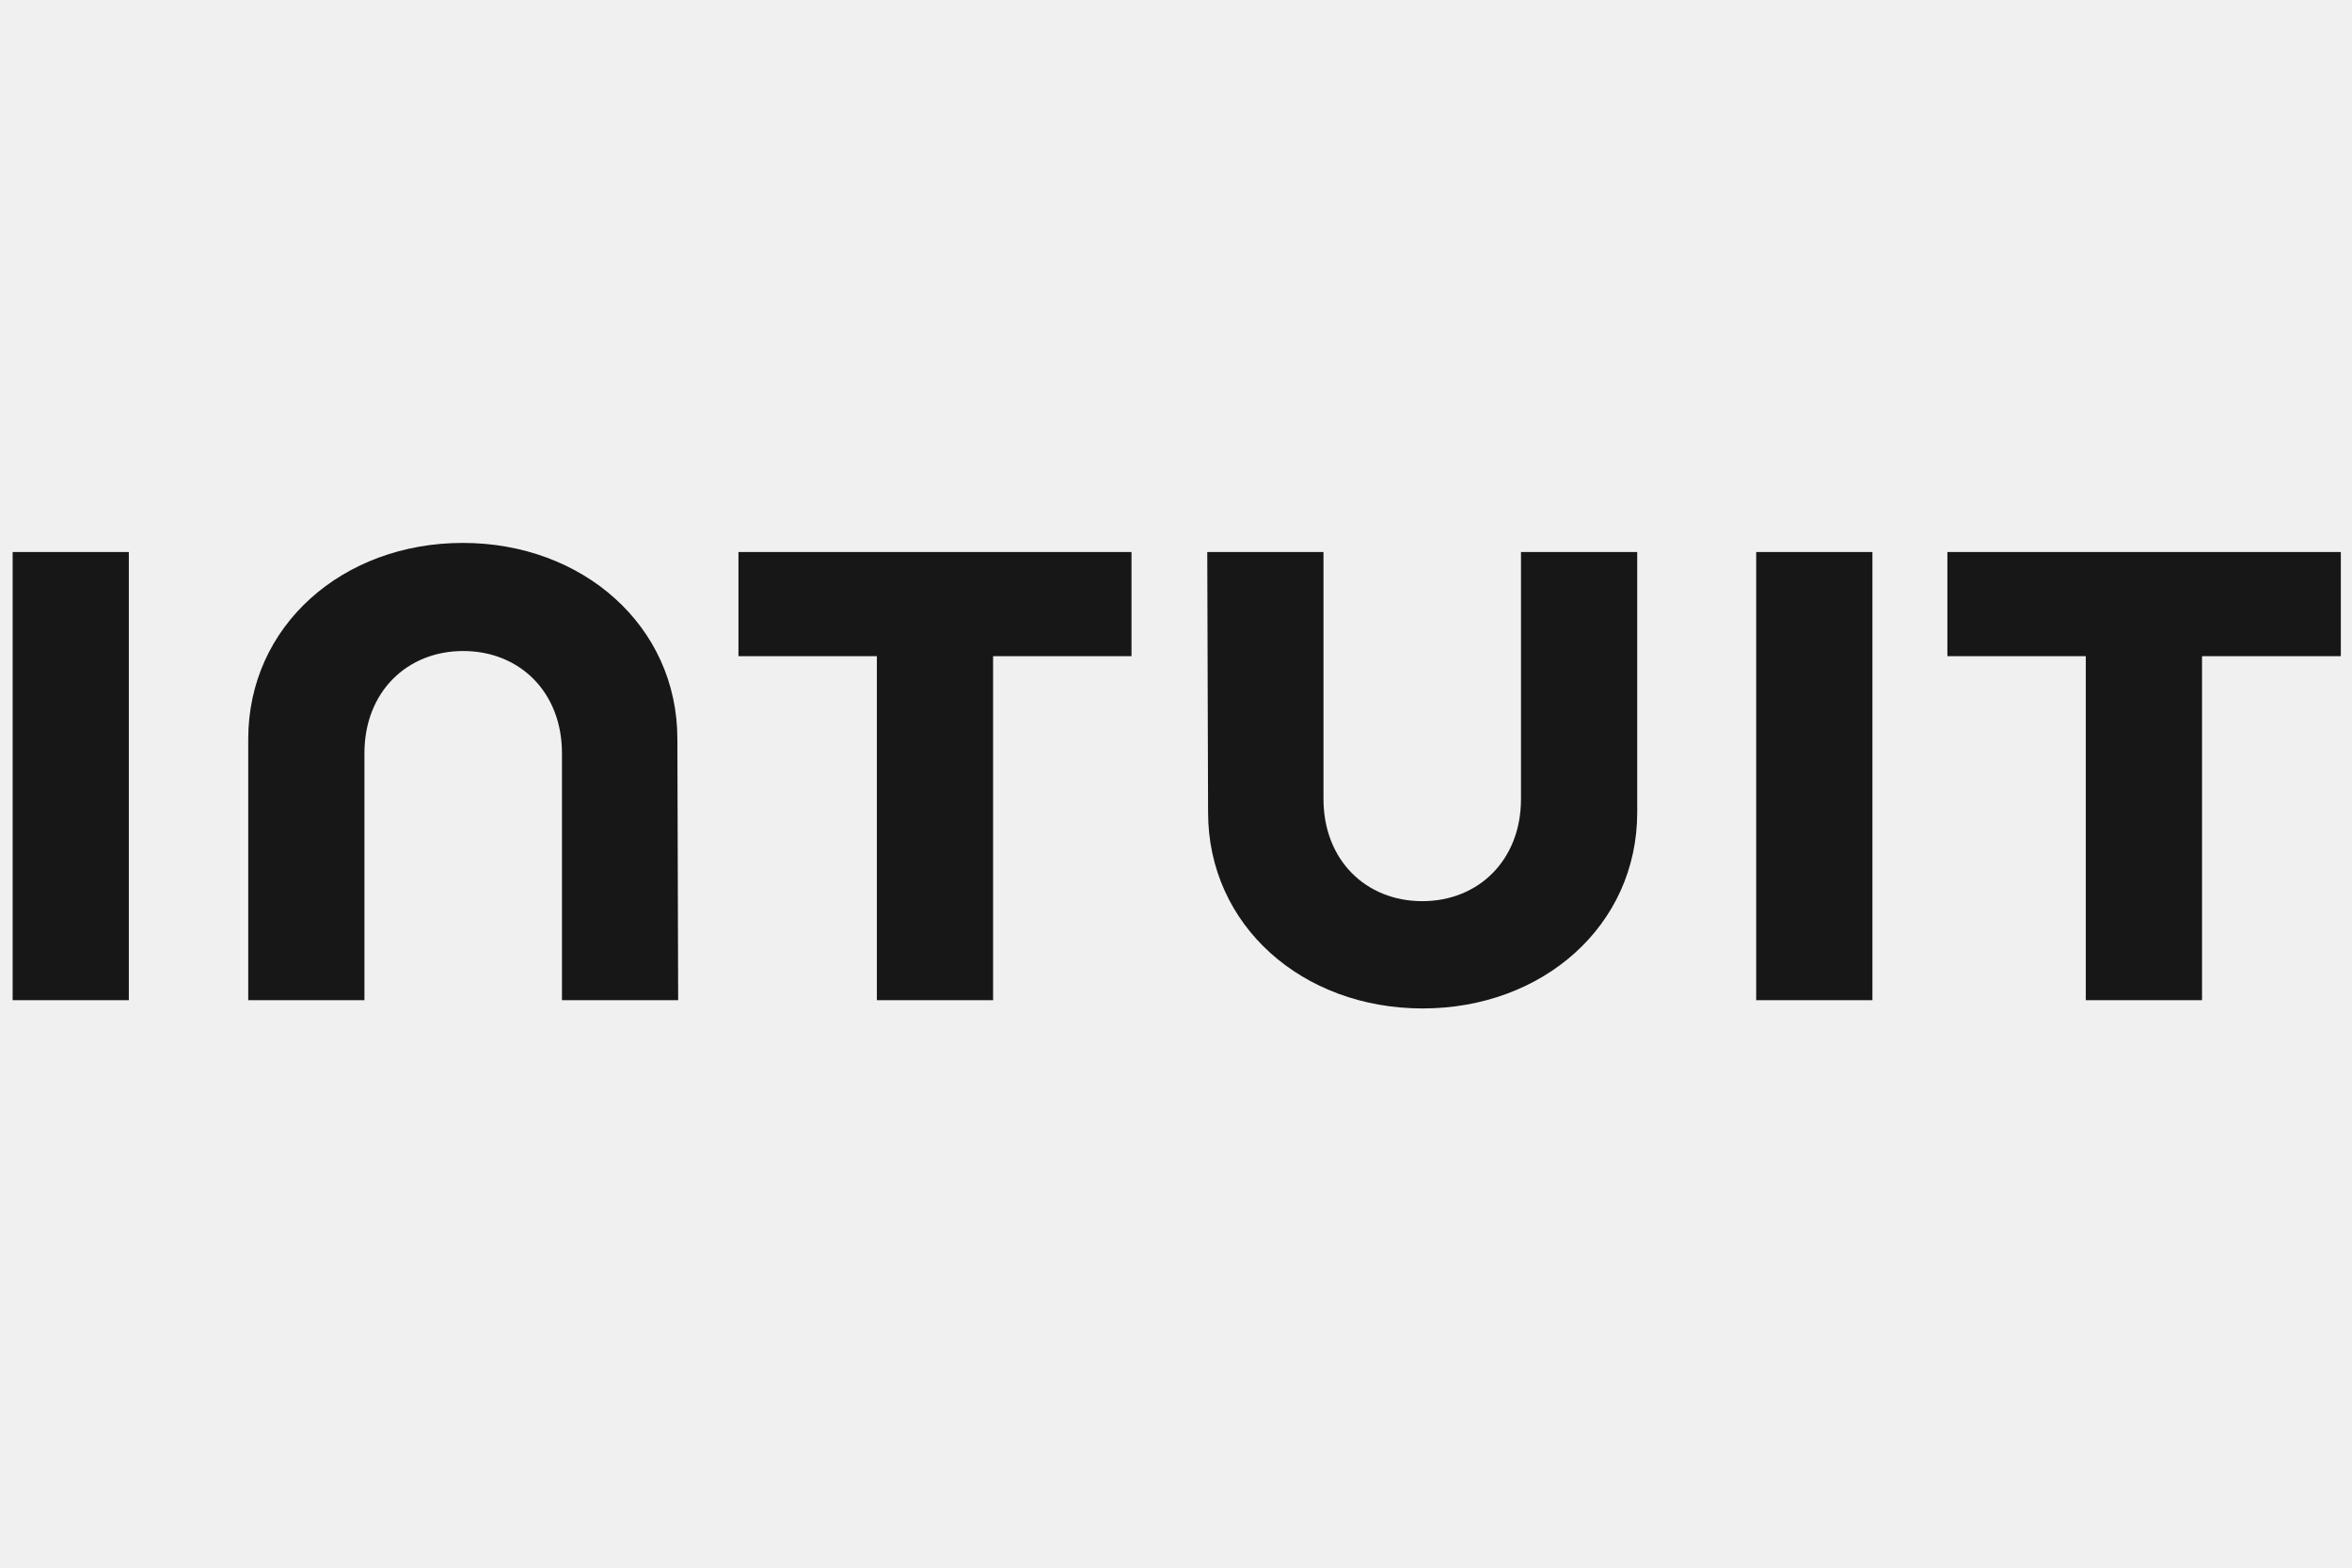
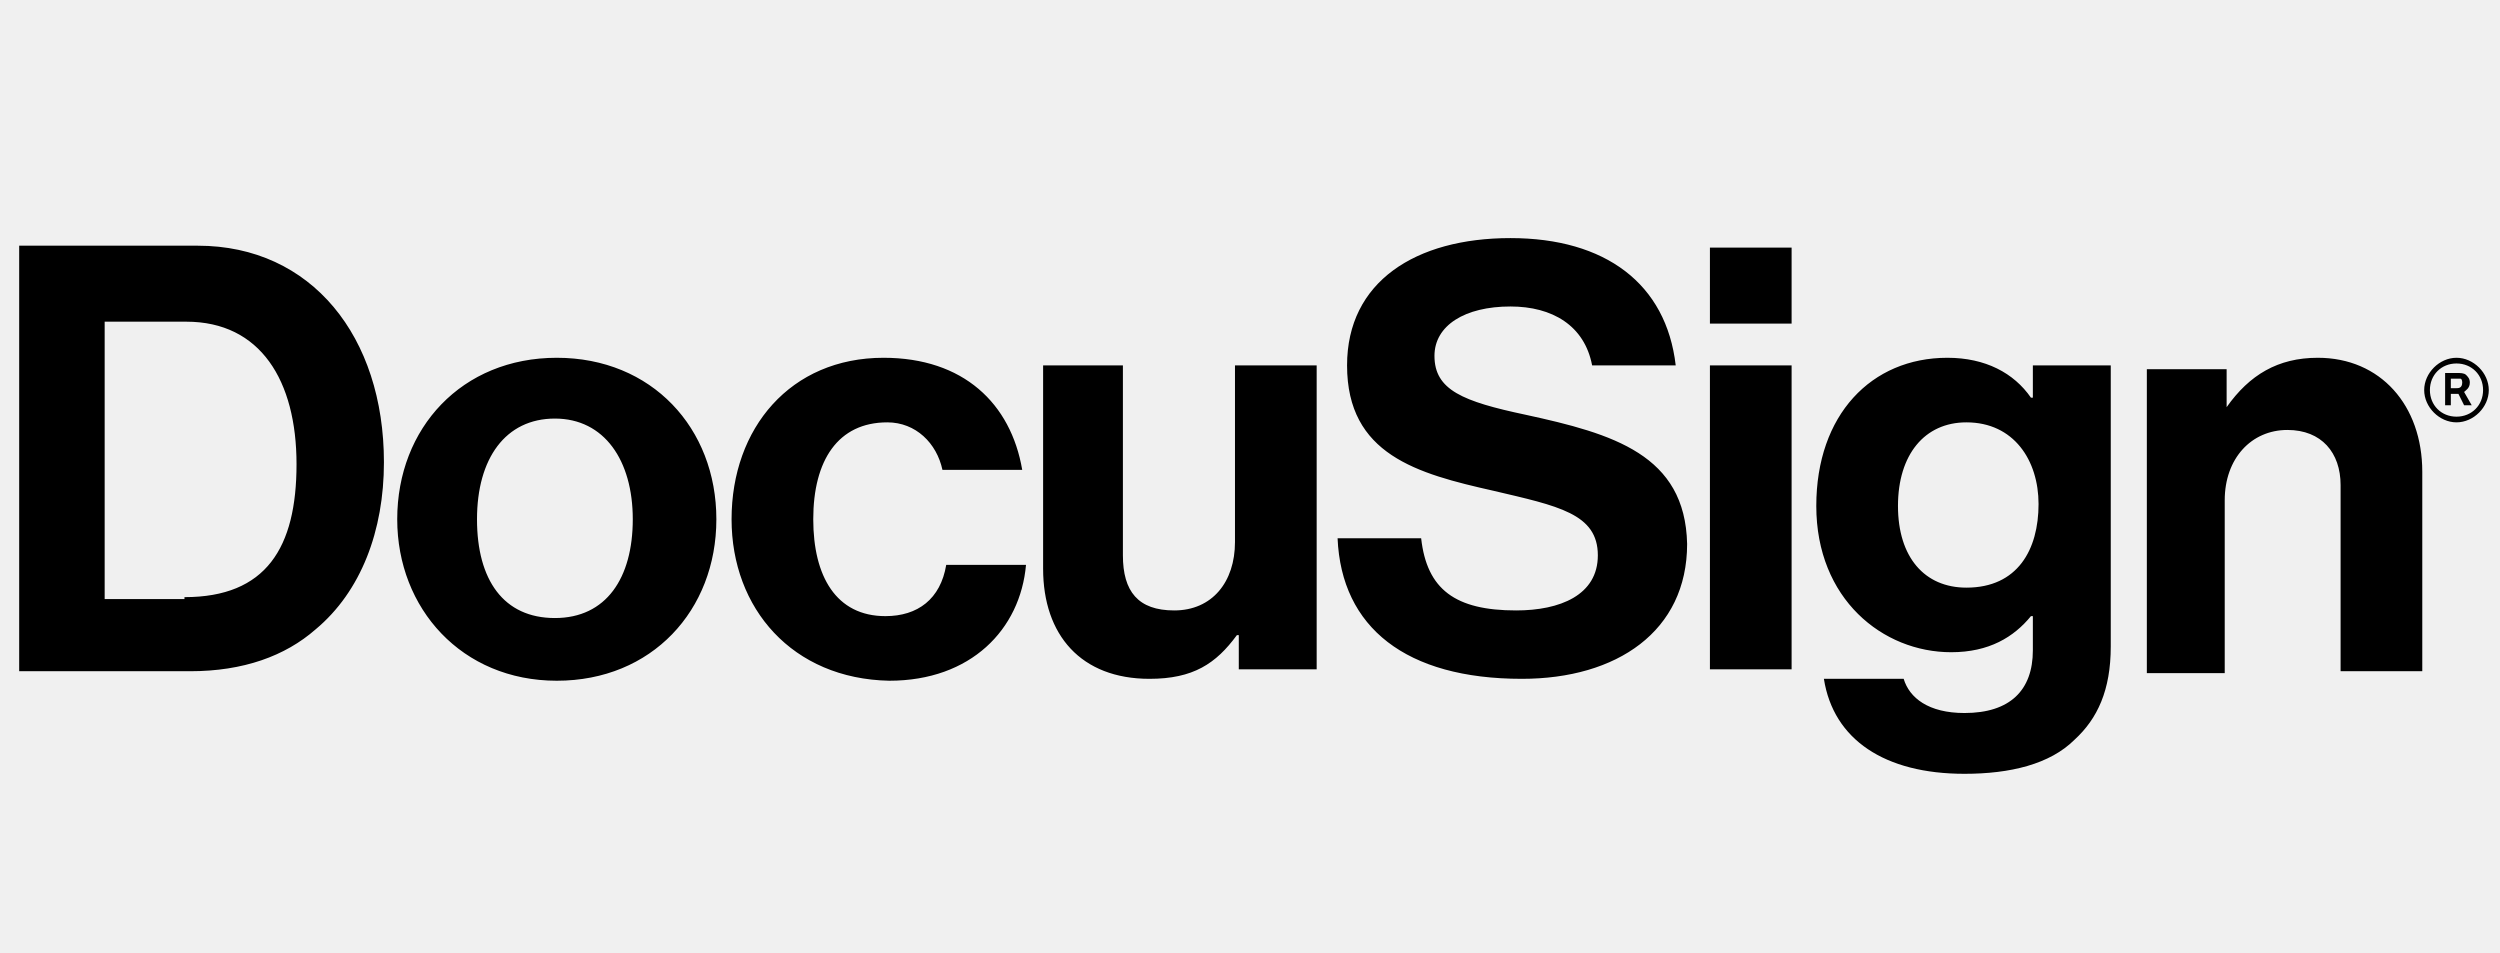
- <svg xmlns="http://www.w3.org/2000/svg" width="72" height="48" viewBox="0 0 72 15" fill="none">
-   <g clip-path="url(#clip0_8233_35174)">
-     <path d="M36.982 8.374C36.982 11.841 39.871 14.377 43.55 14.377C47.229 14.377 50.119 11.841 50.119 8.374V0.401H46.561V7.963C46.561 9.835 45.262 11.092 43.538 11.092C41.814 11.092 40.515 9.835 40.515 7.963V0.401H36.957L36.982 8.374ZM59.614 3.59H63.851V14.124H67.409V3.59H71.658V0.401H59.614V3.59ZM57.319 0.401H53.761V14.124H57.319V0.401ZM22.606 3.59H26.843V14.124H30.401V3.59H34.638V0.401H22.606V3.59ZM3.944 0.401H0.387V14.124H3.944V0.401ZM20.736 6.127C20.736 2.66 17.834 0.123 14.168 0.123C10.489 0.123 7.599 2.66 7.599 6.127V14.124H11.156V6.562C11.156 4.689 12.456 3.433 14.18 3.433C15.904 3.433 17.203 4.689 17.203 6.562V14.124H20.76L20.736 6.127Z" fill="#171717" />
+ <svg xmlns="http://www.w3.org/2000/svg" width="126" height="48" viewBox="0 0 126 48" fill="none">
+   <g clip-path="url(#clip0_832_30)">
+     <path d="M0.967 12.383H9.967C15.711 12.383 19.35 16.979 19.35 23.298C19.35 26.745 18.201 29.808 15.903 31.723C14.371 33.064 12.265 33.83 9.584 33.83H0.967V12.383ZM9.297 30.096C13.414 30.096 14.945 27.606 14.945 23.394C14.945 19.181 13.126 16.213 9.392 16.213H5.275V30.192H9.297V30.096ZM20.02 26.17C20.02 21.575 23.275 18.032 28.062 18.032C32.85 18.032 36.105 21.575 36.105 26.17C36.105 30.766 32.85 34.309 28.062 34.309C23.275 34.309 20.02 30.67 20.02 26.17ZM31.892 26.17C31.892 23.202 30.456 21.096 27.967 21.096C25.477 21.096 24.041 23.106 24.041 26.17C24.041 29.234 25.382 31.149 27.967 31.149C30.552 31.149 31.892 29.138 31.892 26.17ZM36.871 26.17C36.871 21.575 39.839 18.032 44.531 18.032C48.552 18.032 50.946 20.33 51.52 23.681H47.499C47.212 22.34 46.158 21.287 44.722 21.287C42.233 21.287 40.988 23.202 40.988 26.17C40.988 29.043 42.137 31.053 44.626 31.053C46.254 31.053 47.403 30.192 47.69 28.468H51.711C51.424 31.723 48.935 34.309 44.818 34.309C39.935 34.213 36.871 30.67 36.871 26.17ZM62.435 33.83V32.011H62.339C61.286 33.447 60.137 34.213 57.935 34.213C54.488 34.213 52.573 32.011 52.573 28.66V18.415H56.594V27.989C56.594 29.808 57.36 30.766 59.179 30.766C61.094 30.766 62.243 29.33 62.243 27.319V18.415H66.36V33.734H62.435V33.83ZM86.18 12.479H90.297V16.308H86.18V12.479ZM86.18 18.415H90.297V33.734H86.18V18.415ZM91.924 34.213H95.945C96.232 35.17 97.19 35.936 99.01 35.936C101.307 35.936 102.456 34.787 102.456 32.777V31.053H102.36C101.499 32.106 100.254 32.872 98.339 32.872C94.892 32.872 91.541 30.192 91.541 25.5C91.541 20.904 94.318 18.032 98.147 18.032C100.063 18.032 101.499 18.798 102.36 20.043H102.456V18.415H106.382V32.585C106.382 34.787 105.711 36.223 104.562 37.277C103.317 38.521 101.307 39 99.01 39C94.988 39 92.403 37.277 91.924 34.213ZM102.743 25.404C102.743 23.202 101.498 21.287 99.106 21.287C96.999 21.287 95.658 22.915 95.658 25.5C95.658 28.085 96.999 29.617 99.106 29.617C101.69 29.617 102.743 27.702 102.743 25.404ZM112.222 20.521C113.371 18.894 114.807 18.032 116.817 18.032C119.977 18.032 122.083 20.425 122.083 23.777V33.83H117.966V24.447C117.966 22.819 117.009 21.67 115.286 21.67C113.467 21.67 112.126 23.106 112.126 25.213V33.925H108.201V18.606H112.222V20.521ZM76.892 20.904C73.733 20.234 72.297 19.66 72.297 17.936C72.297 16.404 73.828 15.447 76.126 15.447C78.233 15.447 79.86 16.404 80.243 18.415H84.456C83.978 14.298 80.914 12 76.126 12C71.339 12 67.892 14.202 67.892 18.415C67.892 22.915 71.435 23.872 75.265 24.734C78.52 25.5 80.531 25.883 80.531 27.989C80.531 30 78.616 30.766 76.413 30.766C73.35 30.766 71.914 29.713 71.626 27.128H67.414C67.605 31.628 70.86 34.213 76.701 34.213C81.488 34.213 85.031 31.819 85.031 27.415C84.935 22.915 81.296 21.862 76.892 20.904ZM123.807 21.287C122.946 21.287 122.179 20.521 122.179 19.66C122.179 18.798 122.946 18.032 123.807 18.032C124.669 18.032 125.435 18.798 125.435 19.66C125.435 20.521 124.669 21.287 123.807 21.287ZM123.807 18.319C123.041 18.319 122.467 18.894 122.467 19.66C122.467 20.425 123.041 21 123.807 21C124.573 21 125.147 20.425 125.147 19.66C125.147 18.894 124.573 18.319 123.807 18.319Z" fill="black" />
+     <path d="M123.234 18.798H123.809C124 18.798 124.191 18.798 124.287 18.894C124.383 18.989 124.479 19.085 124.479 19.277C124.479 19.564 124.287 19.66 124.191 19.755L124.575 20.426H124.191L123.905 19.851H123.522V20.426H123.234V18.798ZM123.522 19.085V19.564H123.809C123.905 19.564 124.096 19.564 124.096 19.277C124.096 19.277 124.096 19.085 124 19.085H123.522Z" fill="black" />
  </g>
  <defs>
-     <clipPath id="clip0_8233_35174">
-       <rect width="71.271" height="14.254" fill="white" transform="translate(0.386719 0.123047)" />
+     <clipPath id="clip0_832_30">
+       <rect width="125" height="48" fill="white" transform="translate(0.5)" />
    </clipPath>
  </defs>
</svg>
